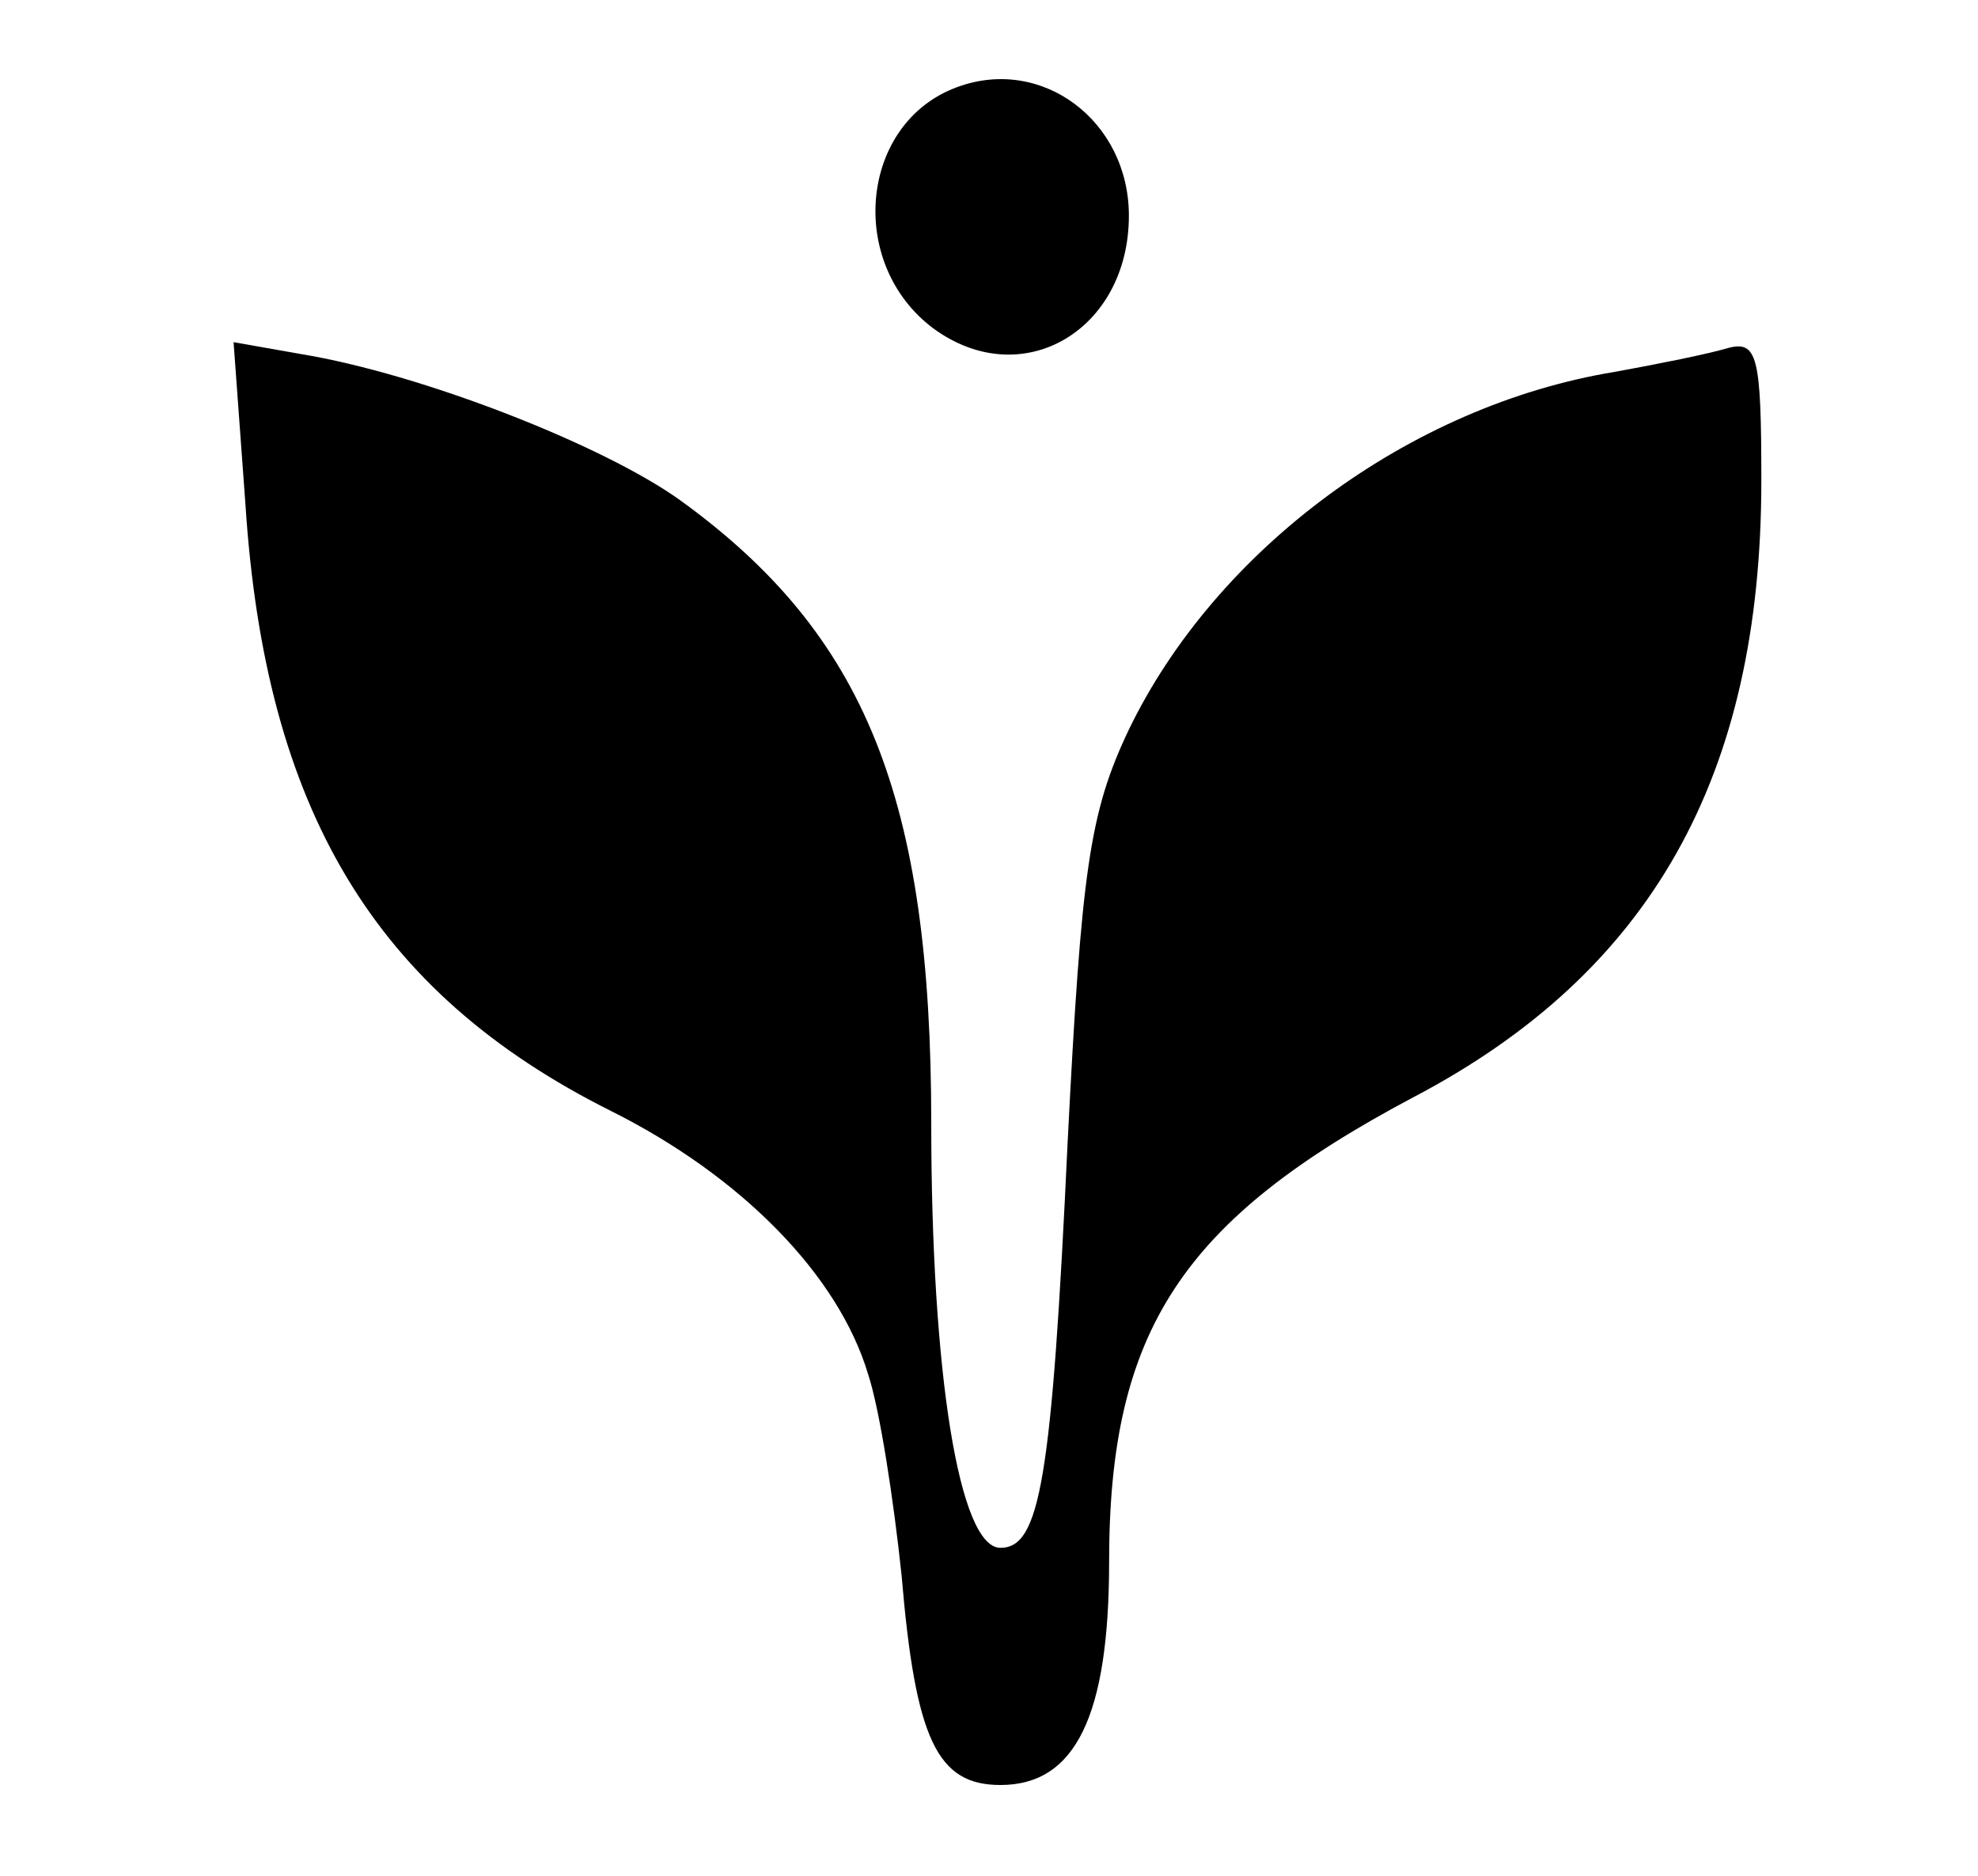
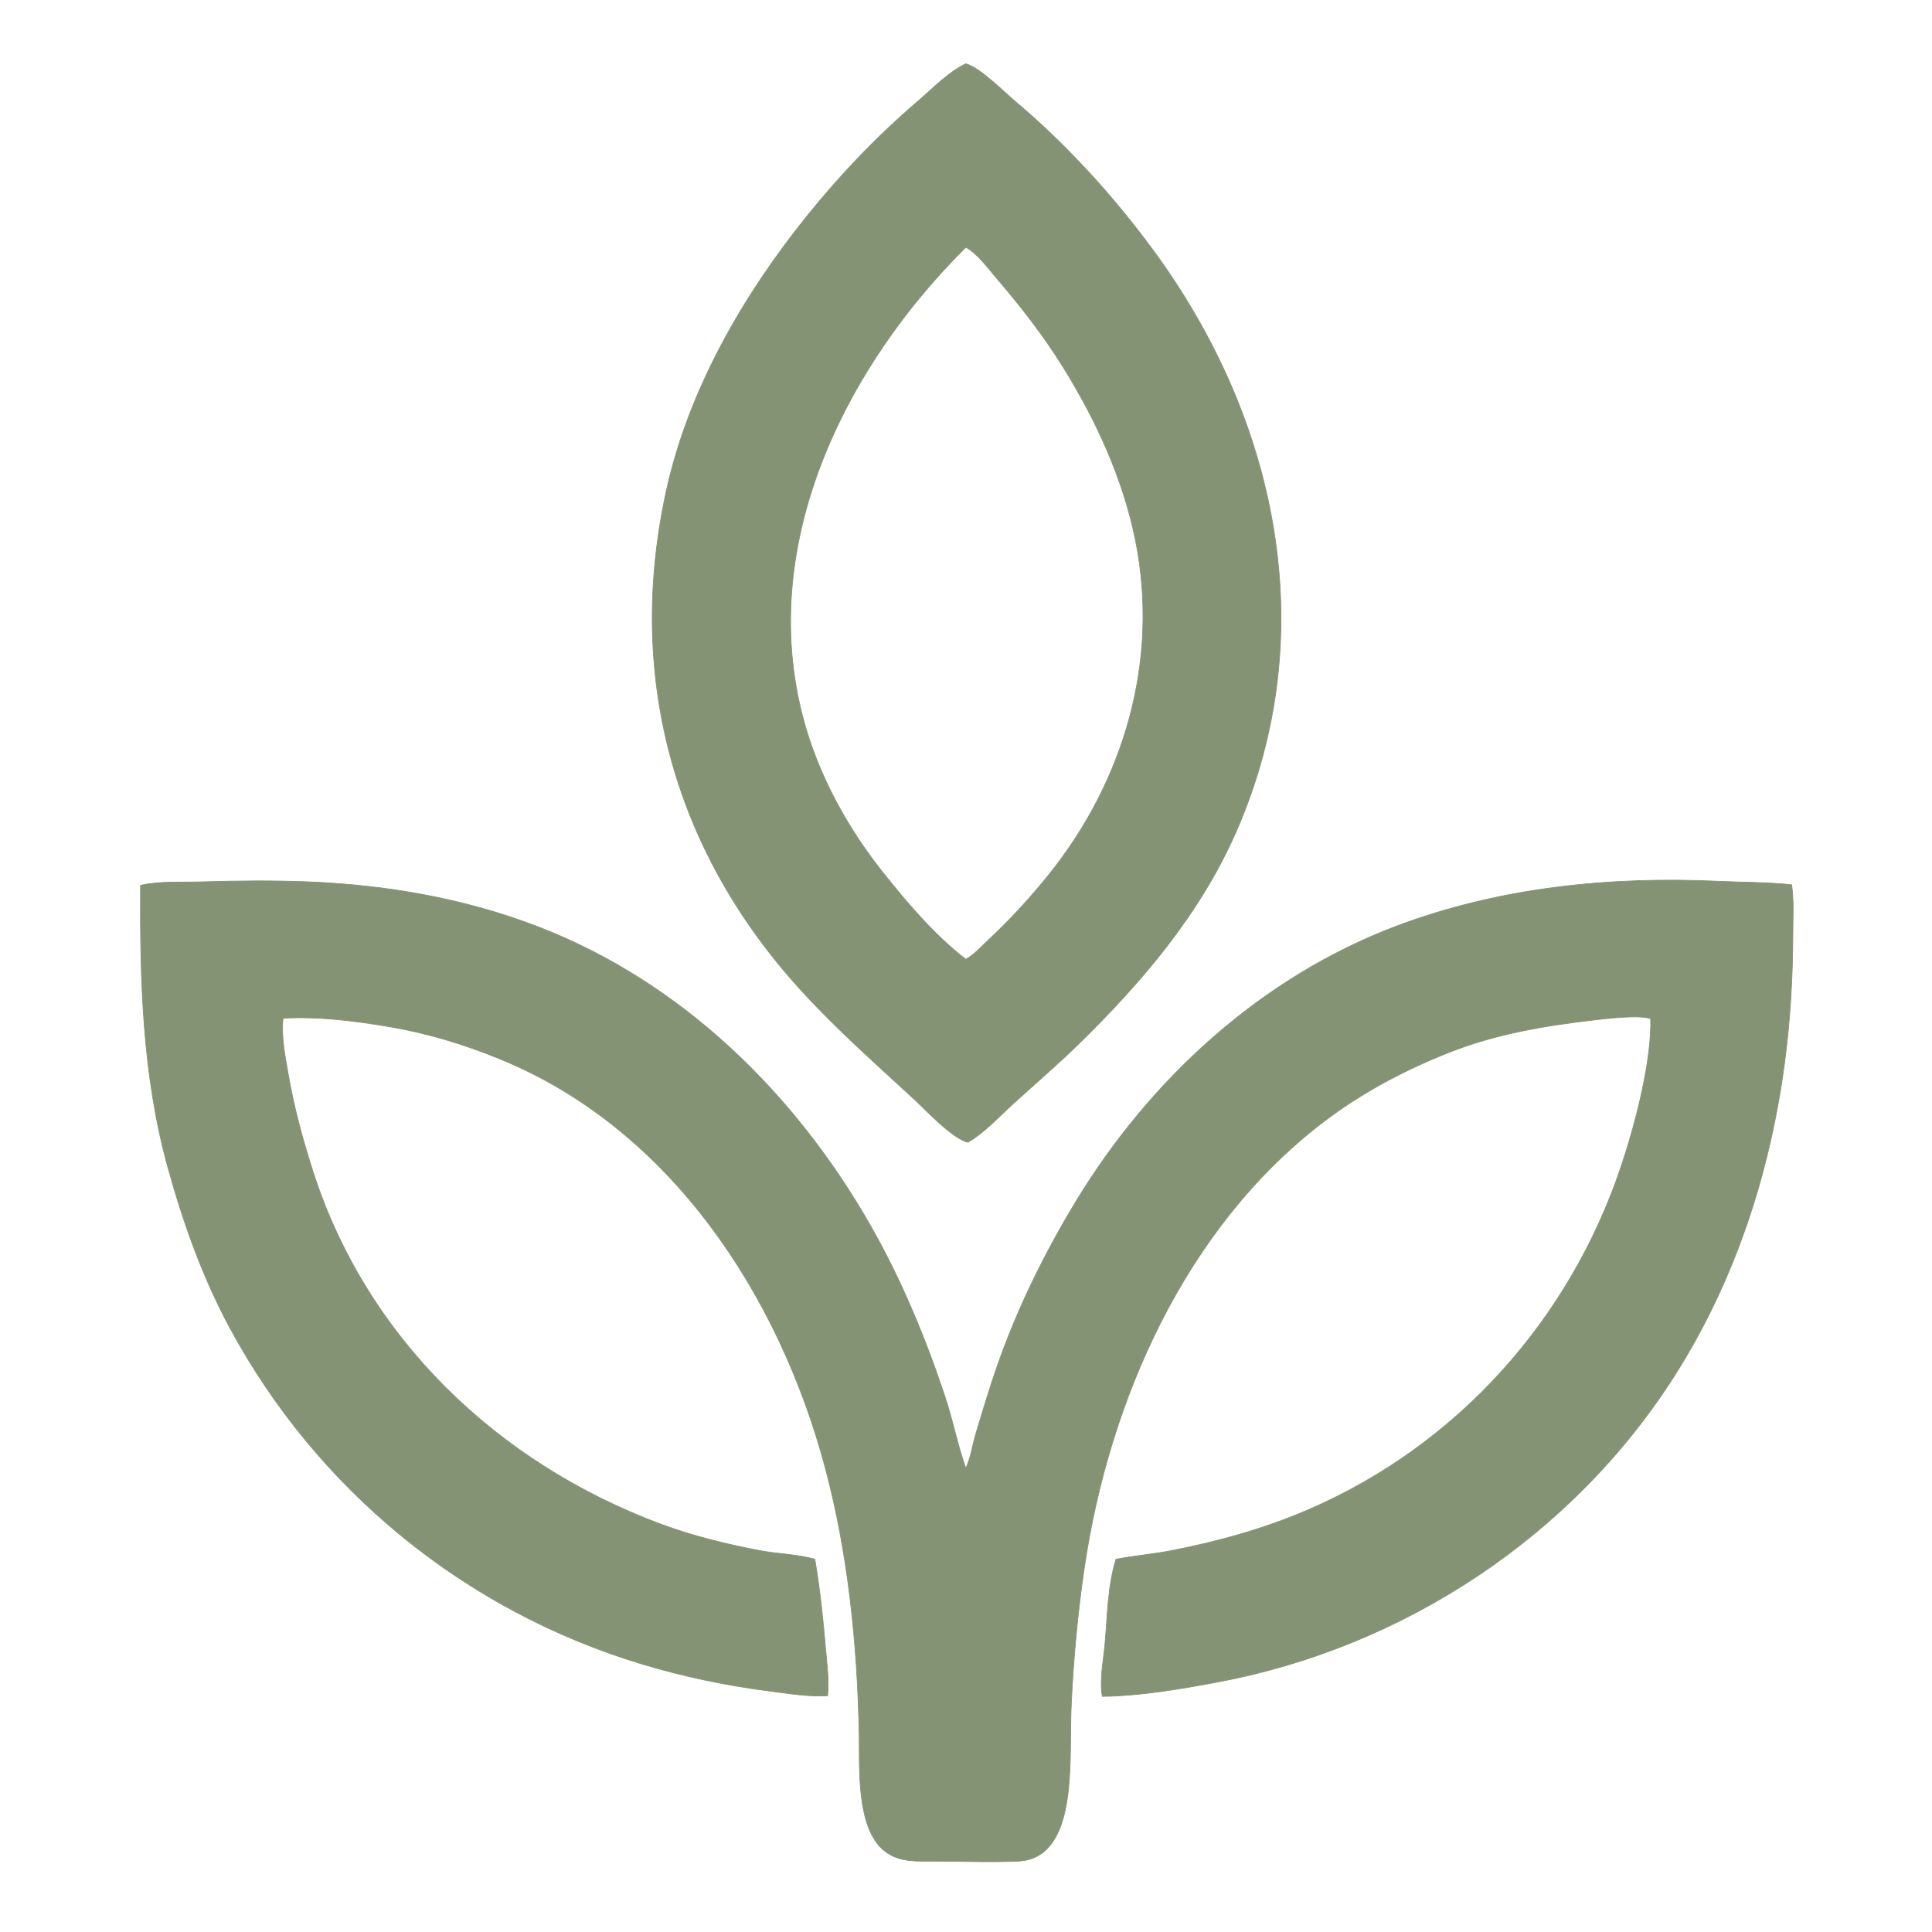
- <svg xmlns="http://www.w3.org/2000/svg" viewBox="0 0 155 147" fill="currentColor">
-   <g transform="matrix(0.1548761,0,0,-0.1548761,-55.57315,175.493)">
-     <path d="M843 1089c-49-18-56-89-12-122 45-33 99-1 99 57 0 48-44 81-87 65z" />
-     <path d="M483 878c10-154 65-247 185-307 66-33 115-83 130-133 6-18 13-64 17-102 7-83 18-106 50-106 38 0 55 35 55 113 0 117 37 173 154 235 120 63 176 162 176 312 0 63-2 71-17 67-10-3-35-8-57-12C1072 928 974 855 930 764 910 722 906 693 899 555 891 384 885 350 865 350c-21 0-35 89-35 215 0 164-33 247-127 315-39 28-131 64-192 74l-34 6z" />
-   </g>
+ <svg xmlns="http://www.w3.org/2000/svg" version="1.2" viewBox="0 0 1095 1095" width="1095" height="1095">
+   <style>
+ 		.s0 { fill: #859375;stroke: #859375;stroke-linejoin: round;stroke-width: .4 } 
+ 	</style>
+   <path fill-rule="evenodd" class="s0" d="m520.35 57.26c-22.82 19.54-43.73 41.32-62.6 64.73-36.73 45.54-67.66 99.1-80.21 156.73-22.44 103.06 3.47 200.53 73.29 279.02 20.85 23.44 44.2 43.9 67.18 65.17 7.1 6.57 21.92 22.55 30.63 24.49 9.66-5.7 17.46-14.43 25.72-21.93 11.98-10.89 24.3-21.45 35.91-32.73 36.53-35.56 69.88-74.53 90.5-121.73 49.06-112.29 23.2-233.96-47.84-330.07-22.67-30.65-48.38-58.83-77.5-83.46-6.69-5.66-20.2-19.32-28.04-21.33-9.95 4.7-18.72 13.99-27.04 21.11zm44.6 100.56c13.6 15.85 26.36 32.21 37.41 49.97 18.82 30.28 34.11 63.32 41.2 98.44 13.68 67.83-6.22 136.16-49.15 189.56-10.54 13.08-21.92 25.5-34.2 36.93-4.11 3.82-7.93 8.26-12.82 10.98-17.69-13.67-33.1-31.76-46.96-49.19-15.7-19.75-28.96-41.92-38.09-65.5-40.35-104.32 10.21-214.51 85.05-288.88 6.85 3.8 12.44 11.74 17.56 17.69zm-29.42 633.55c-11.16-33.42-24.59-65.83-42.03-96.48-42.74-75.09-107.14-138.26-188.58-169.64-41.79-16.11-86.11-23.72-130.72-25.48-20.04-0.79-39.88-0.56-59.91 0.03-11.32 0.34-23.64-0.51-34.65 1.98-0.31 53.73 1.01 107.47 15.47 159.69 8.66 31.33 19.6 62.22 35.06 90.91 49.61 92.09 133.47 160.52 233.68 190.75 23.65 7.12 47.78 12.19 72.28 15.31 10.71 1.37 22.16 3.33 32.94 2.65 0.89-9.09-0.46-18.36-1.22-27.46-1.4-16.71-3.2-33.39-6.02-49.93-10.01-2.82-21.09-2.94-31.39-4.91-18.91-3.62-37.93-8.26-56-14.99-92.59-34.55-167.09-105.51-197.38-200.85-5.77-18.14-10.66-36.2-13.86-55-1.67-9.84-3.94-20.95-2.73-30.87 20.06-1.08 40.28 1.47 60.02 4.79 21.72 3.66 42.71 10.06 63.08 18.4 96.47 39.51 157.95 133.65 184.09 231.35 13.1 49 18.22 100.06 19.28 150.68 0.39 18.65-1.96 53.75 14.34 66.72 8.4 6.67 18.51 5.8 28.64 5.83 15.73 0.02 31.66 0.71 47.37-0.03 19.97-0.92 25.8-20.96 27.92-37.57 2.21-17.26 1.17-34.88 2.01-52.23 1.25-25.55 3.57-50.96 7.31-76.27 13.96-94.85 56.98-192.43 134.53-252.11 22.06-16.98 46.33-29.88 72.12-40.12 26.32-10.43 53.9-15.14 81.86-18.37 7.18-0.84 26.42-3.15 32.52-0.77 0.58 24.37-8.78 59.77-16.55 83.13-29.04 87.1-92.55 158.32-177.04 194.96-25.2 10.92-51.71 18.29-78.63 23.48-10.21 1.96-20.62 2.82-30.82 4.75-4.81 15.24-4.83 32.77-6.31 48.62-0.88 9.22-3.06 20.04-1.44 29.15 21.83-0.32 43.71-4.09 65.1-8.08 105.83-19.77 201.54-82.88 259.38-173.96 34.1-53.68 54.02-114.89 62.28-177.7 3.16-24.04 4.57-48.24 4.6-72.49 0.02-9.22 0.64-18.66-0.69-27.79-13.68-1.48-27.44-1.33-41.18-1.97-61.98-2.88-125.02 3.52-183.29 25.61-76.22 28.9-139.14 86.56-181.14 155.82-17.63 29.08-32.77 59.78-44.13 91.87-4.66 13.16-8.61 26.49-12.63 39.83-1.94 6.46-2.79 13.47-5.68 19.56-4.71-13.29-7.38-27.37-11.86-40.8z" />
</svg>
